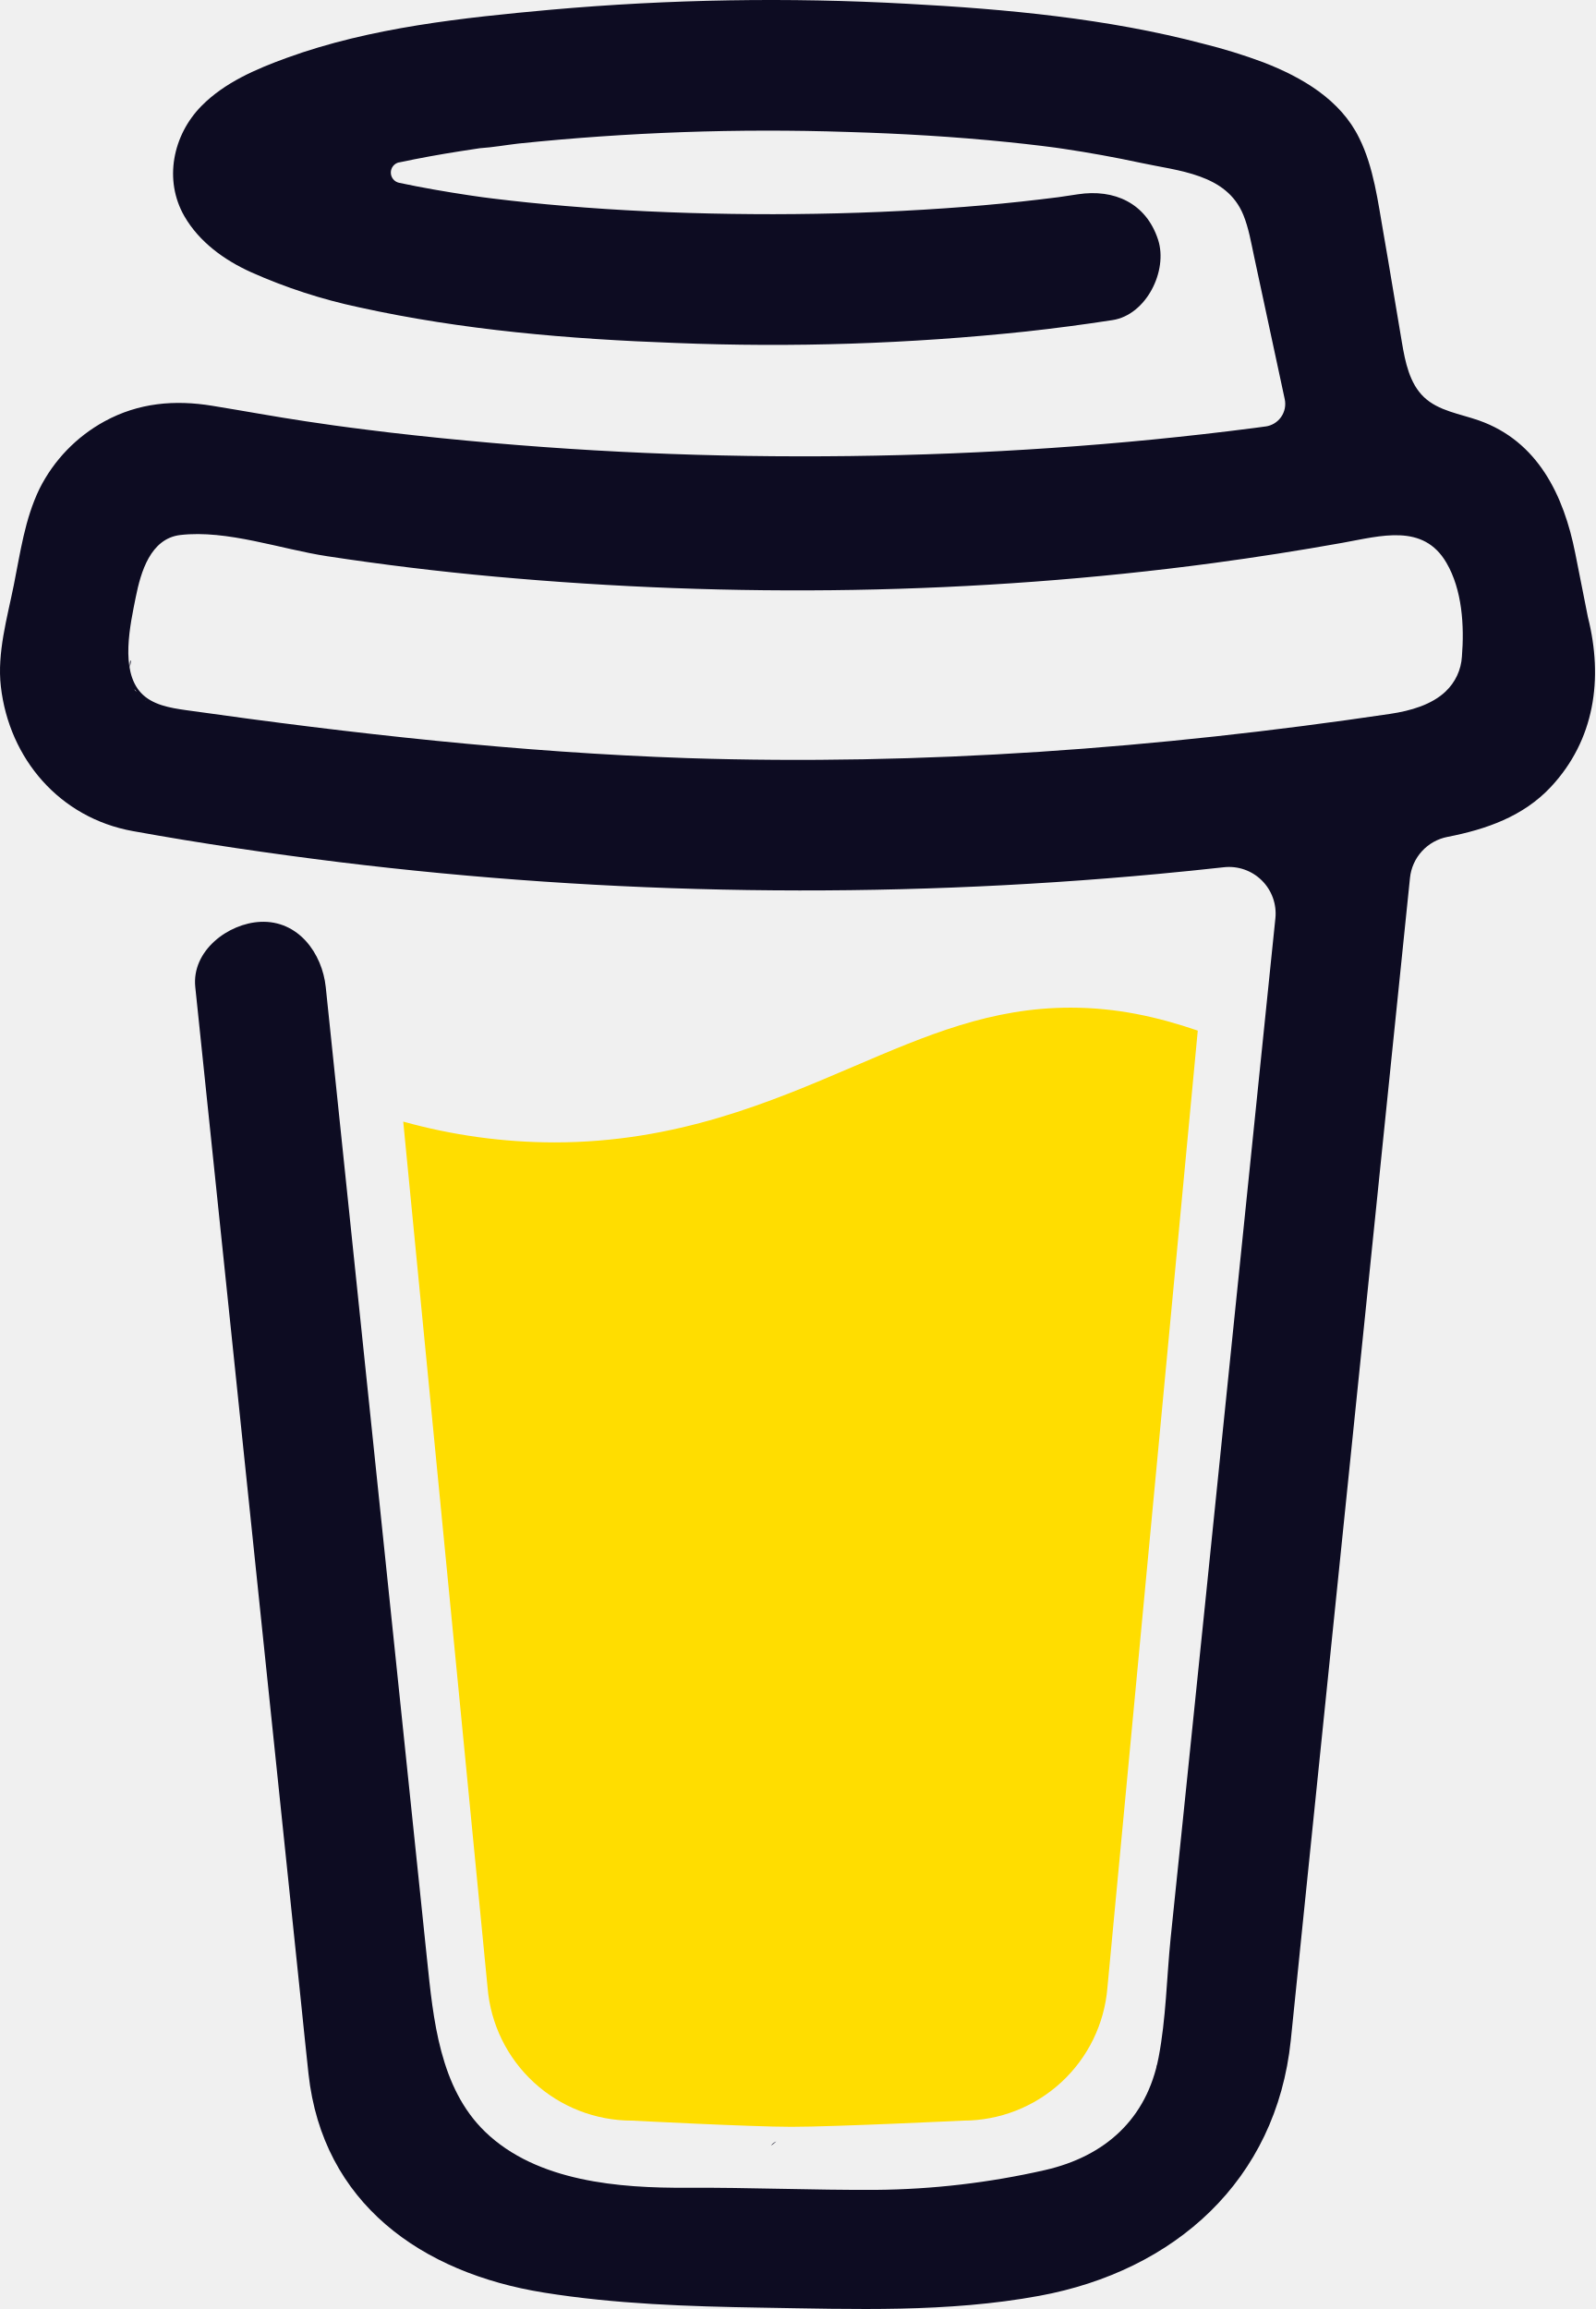
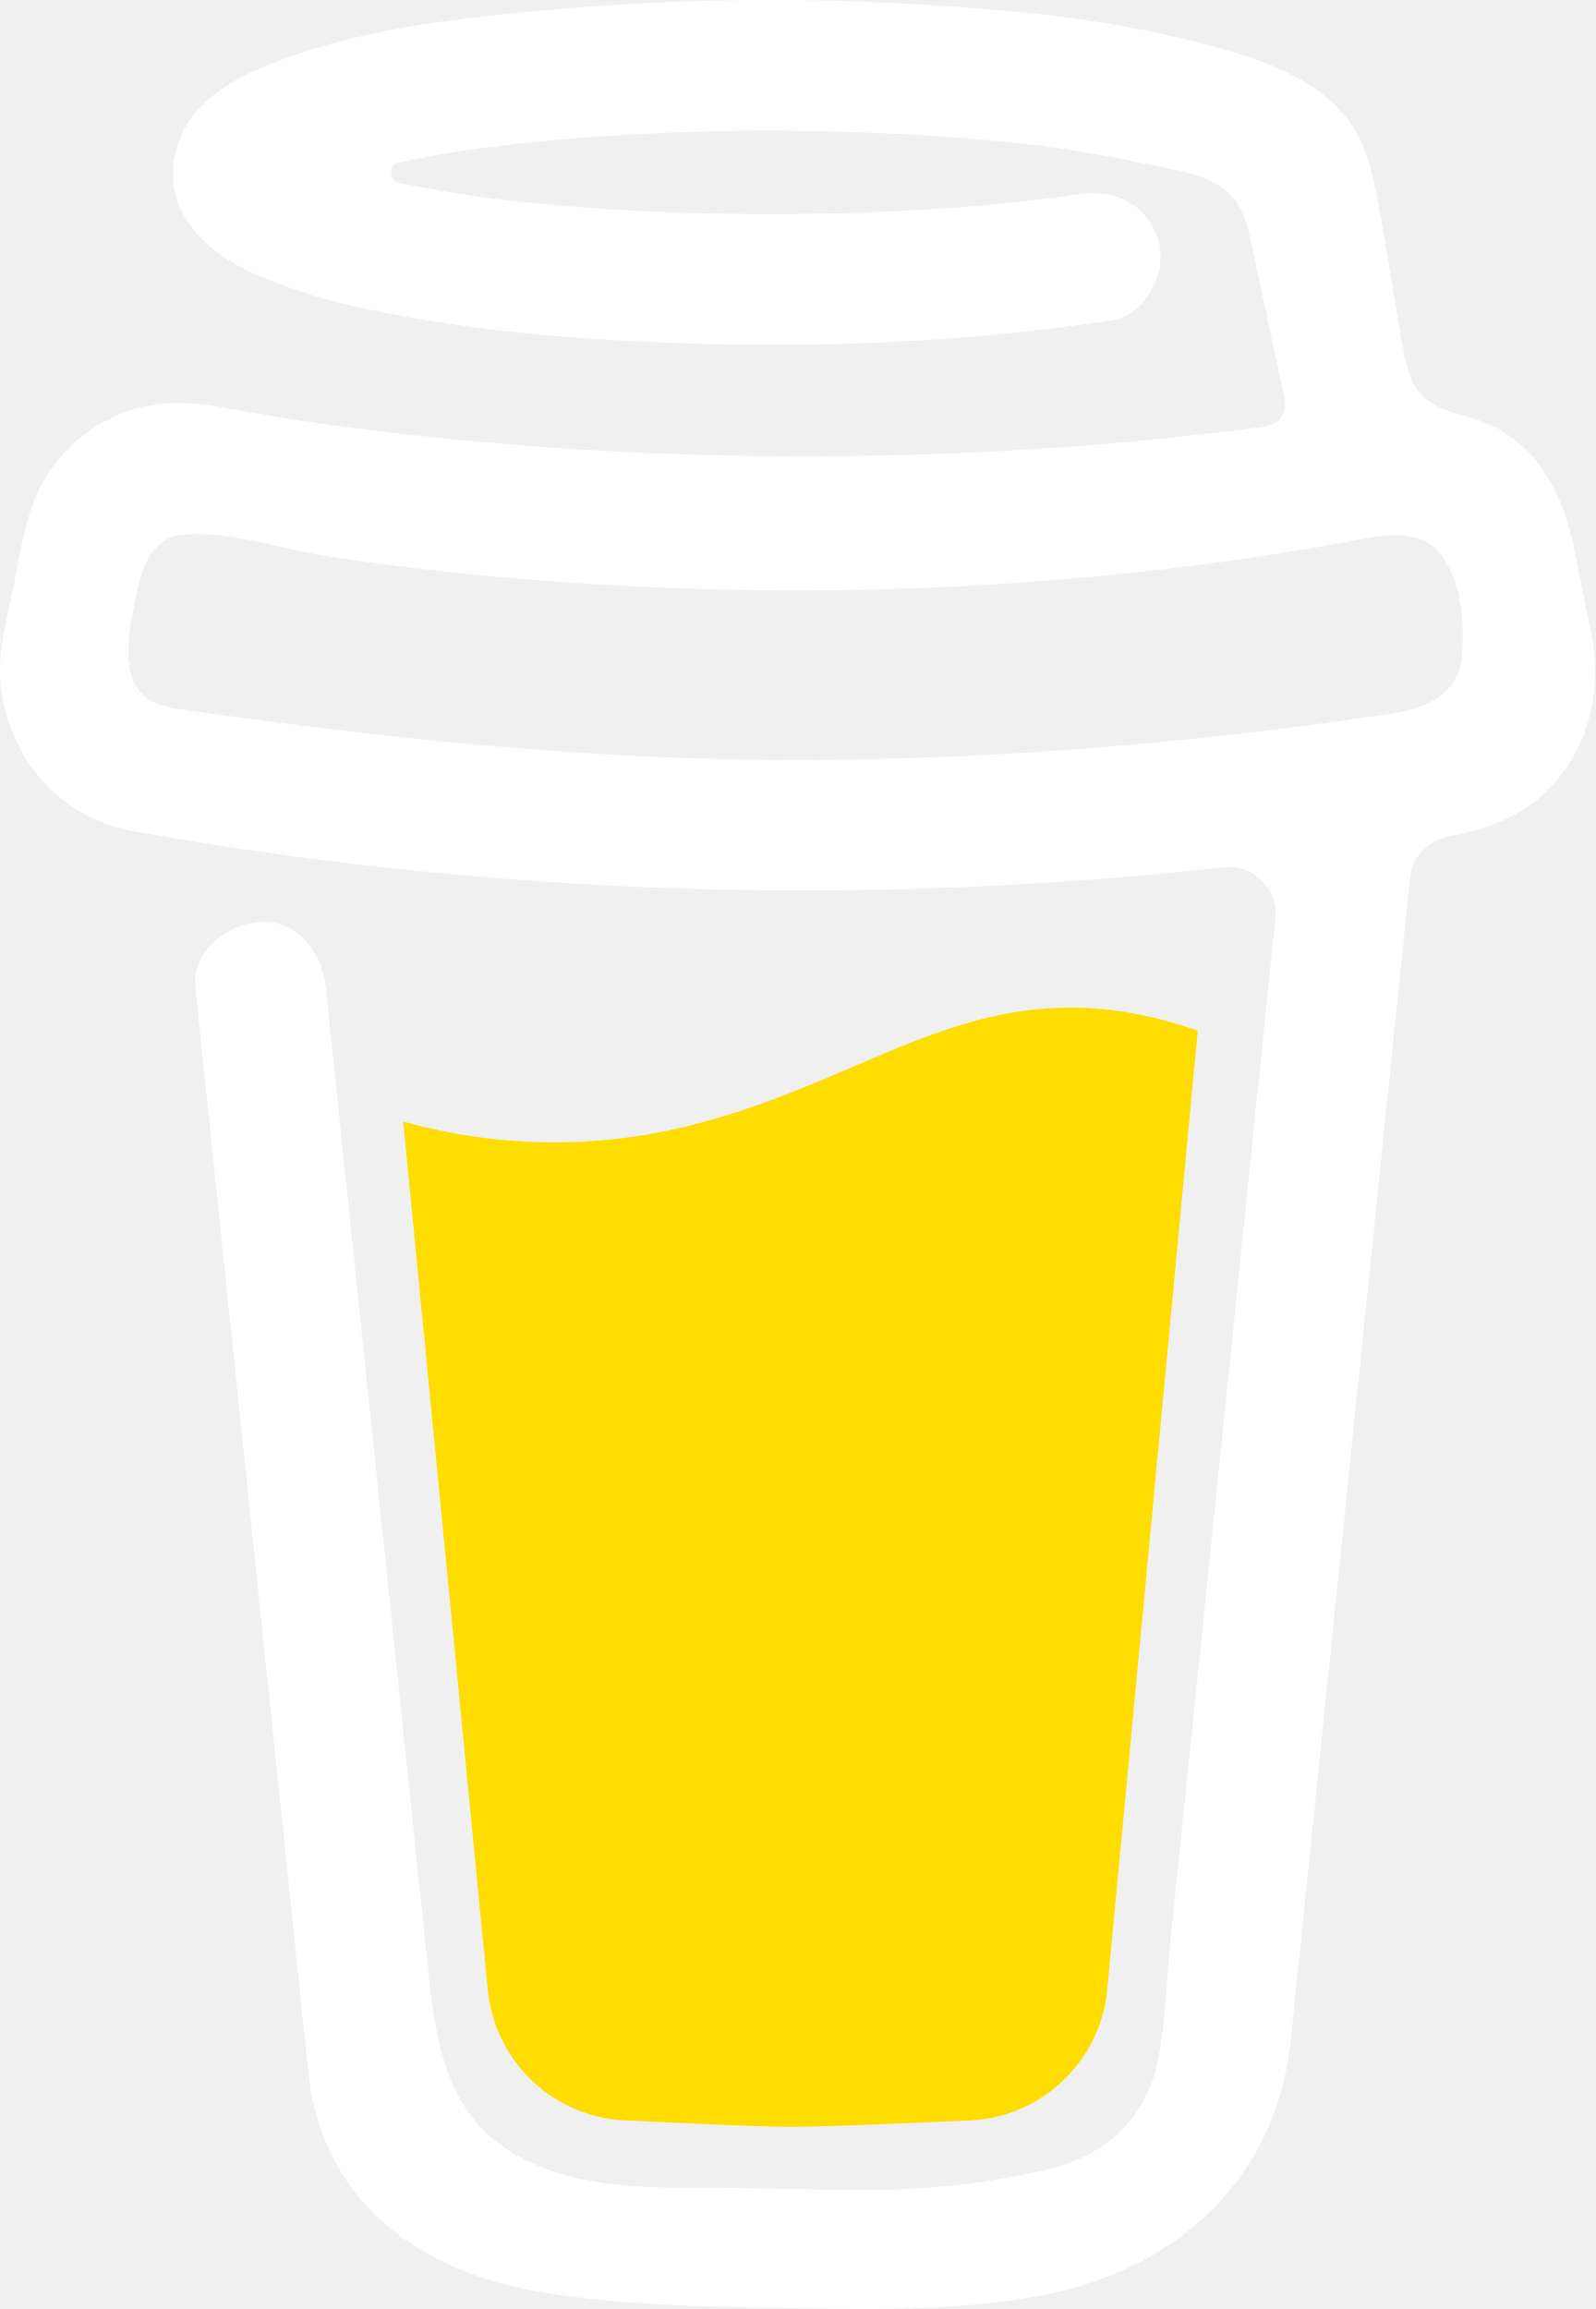
<svg xmlns="http://www.w3.org/2000/svg" width="884" height="1279" viewBox="0 0 884 1279" fill="none">
-   <path d="M791.109 297.518L790.231 297.002L788.201 296.383C789.018 297.072 790.04 297.472 791.109 297.518V297.518Z" fill="#0D0C22" />
-   <path d="M803.896 388.891L802.916 389.166L803.896 388.891Z" fill="#0D0C22" />
-   <path d="M791.484 297.377C791.359 297.361 791.237 297.332 791.118 297.29C791.111 297.371 791.111 297.453 791.118 297.534C791.252 297.516 791.379 297.462 791.484 297.377V297.377Z" fill="#0D0C22" />
-   <path d="M791.113 297.529H791.244V297.447L791.113 297.529Z" fill="#0D0C22" />
-   <path d="M803.111 388.726L804.591 387.883L805.142 387.573L805.641 387.04C804.702 387.444 803.846 388.016 803.111 388.726V388.726Z" fill="#0D0C22" />
-   <path d="M793.669 299.515L792.223 298.138L791.243 297.605C791.77 298.535 792.641 299.221 793.669 299.515V299.515Z" fill="#0D0C22" />
-   <path d="M430.019 1186.18C428.864 1186.68 427.852 1187.46 427.076 1188.45L427.988 1187.87C428.608 1187.3 429.485 1186.63 430.019 1186.18Z" fill="#0D0C22" />
-   <path d="M641.187 1144.63C641.187 1143.33 640.551 1143.57 640.705 1148.21C640.705 1147.84 640.86 1147.46 640.929 1147.1C641.015 1146.27 641.084 1145.46 641.187 1144.63Z" fill="#0D0C22" />
-   <path d="M619.284 1186.18C618.129 1186.68 617.118 1187.46 616.342 1188.45L617.254 1187.87C617.873 1187.3 618.751 1186.63 619.284 1186.18Z" fill="#0D0C22" />
-   <path d="M281.304 1196.06C280.427 1195.3 279.354 1194.8 278.207 1194.61C279.136 1195.06 280.065 1195.51 280.684 1195.85L281.304 1196.06Z" fill="#0D0C22" />
-   <path d="M247.841 1164.01C247.704 1162.66 247.288 1161.35 246.619 1160.16C247.093 1161.39 247.489 1162.66 247.806 1163.94L247.841 1164.01Z" fill="#0D0C22" />
+   <path d="M791.109 297.518L790.231 297.002L788.201 296.383C789.018 297.072 790.04 297.472 791.109 297.518V297.518Z" fill="#ffffff" />
+   <path d="M803.896 388.891L802.916 389.166L803.896 388.891Z" fill="#ffffff" />
+   <path d="M791.484 297.377C791.359 297.361 791.237 297.332 791.118 297.29C791.111 297.371 791.111 297.453 791.118 297.534C791.252 297.516 791.379 297.462 791.484 297.377V297.377Z" fill="#ffffff" />
+   <path d="M791.113 297.529H791.244V297.447L791.113 297.529Z" fill="#ffffff" />
+   <path d="M803.111 388.726L804.591 387.883L805.142 387.573L805.641 387.04C804.702 387.444 803.846 388.016 803.111 388.726V388.726Z" fill="#ffffff" />
+   <path d="M793.669 299.515L792.223 298.138L791.243 297.605C791.77 298.535 792.641 299.221 793.669 299.515V299.515Z" fill="#ffffff" />
+   <path d="M430.019 1186.18C428.864 1186.68 427.852 1187.46 427.076 1188.45L427.988 1187.87C428.608 1187.3 429.485 1186.63 430.019 1186.18Z" fill="#ffffff" />
+   <path d="M641.187 1144.63C641.187 1143.33 640.551 1143.57 640.705 1148.21C640.705 1147.84 640.86 1147.46 640.929 1147.1C641.015 1146.27 641.084 1145.46 641.187 1144.63Z" fill="#ffffff" />
+   <path d="M619.284 1186.18C618.129 1186.68 617.118 1187.46 616.342 1188.45L617.254 1187.87C617.873 1187.3 618.751 1186.63 619.284 1186.18Z" fill="#ffffff" />
+   <path d="M281.304 1196.06C280.427 1195.3 279.354 1194.8 278.207 1194.61C279.136 1195.06 280.065 1195.51 280.684 1195.85L281.304 1196.06Z" fill="#ffffff" />
+   <path d="M247.841 1164.01C247.704 1162.66 247.288 1161.35 246.619 1160.16C247.093 1161.39 247.489 1162.66 247.806 1163.94L247.841 1164.01Z" fill="#ffffff" />
  <path d="M472.623 590.836C426.682 610.503 374.546 632.802 306.976 632.802C278.71 632.746 250.58 628.868 223.353 621.274L270.086 1101.08C271.74 1121.13 280.876 1139.83 295.679 1153.46C310.482 1167.09 329.87 1174.65 349.992 1174.65C349.992 1174.65 416.254 1178.09 438.365 1178.09C462.161 1178.09 533.516 1174.65 533.516 1174.65C553.636 1174.65 573.019 1167.08 587.819 1153.45C602.619 1139.82 611.752 1121.13 613.406 1101.08L663.459 570.876C641.091 563.237 618.516 558.161 593.068 558.161C549.054 558.144 513.591 573.303 472.623 590.836Z" fill="#FFDD00" />
-   <path d="M78.689 386.132L79.48 386.872L79.996 387.182C79.599 386.787 79.16 386.435 78.689 386.132V386.132Z" fill="#0D0C22" />
-   <path d="M879.567 341.849L872.53 306.352C866.215 274.503 851.882 244.409 819.19 232.898C808.711 229.215 796.821 227.633 788.786 220.01C780.751 212.388 778.376 200.55 776.518 189.572C773.076 169.423 769.842 149.257 766.314 129.143C763.269 111.85 760.86 92.424 752.928 76.56C742.604 55.258 721.182 42.801 699.88 34.559C688.965 30.484 677.826 27.038 666.517 24.235C613.297 10.195 557.342 5.033 502.591 2.09C436.875 -1.536 370.983 -0.443 305.422 5.36C256.625 9.799 205.229 15.167 158.858 32.047C141.91 38.224 124.445 45.64 111.558 58.734C95.745 74.822 90.583 99.703 102.128 119.765C110.336 134.012 124.239 144.078 138.985 150.737C158.192 159.317 178.251 165.846 198.829 170.215C256.126 182.879 315.471 187.851 374.007 189.968C438.887 192.586 503.87 190.464 568.44 183.618C584.408 181.863 600.347 179.758 616.257 177.304C634.995 174.43 647.022 149.928 641.499 132.859C634.891 112.453 617.134 104.538 597.055 107.618C594.095 108.082 591.153 108.512 588.193 108.942L586.06 109.252C579.257 110.113 572.455 110.915 565.653 111.661C551.601 113.175 537.515 114.414 523.394 115.378C491.768 117.58 460.057 118.595 428.363 118.647C397.219 118.647 366.058 117.769 334.983 115.722C320.805 114.793 306.661 113.611 292.552 112.177C286.134 111.506 279.733 110.801 273.333 110.009L267.241 109.235L265.917 109.046L259.602 108.134C246.697 106.189 233.792 103.953 221.025 101.251C219.737 100.965 218.584 100.249 217.758 99.219C216.932 98.19 216.482 96.91 216.482 95.59C216.482 94.271 216.932 92.99 217.758 91.961C218.584 90.932 219.737 90.215 221.025 89.929H221.266C232.33 87.572 243.479 85.559 254.663 83.804C258.392 83.219 262.131 82.645 265.882 82.083H265.985C272.988 81.619 280.026 80.362 286.994 79.537C347.624 73.23 408.614 71.08 469.538 73.101C499.115 73.962 528.676 75.7 558.116 78.694C564.448 79.347 570.746 80.036 577.043 80.81C579.452 81.103 581.878 81.447 584.305 81.739L589.191 82.445C603.438 84.567 617.61 87.142 631.708 90.17C652.597 94.713 679.422 96.192 688.713 119.077C691.673 126.338 693.015 134.408 694.649 142.03L696.731 151.752C696.786 151.926 696.826 152.105 696.852 152.285C701.773 175.227 706.7 198.169 711.632 221.111C711.994 222.806 712.002 224.557 711.657 226.255C711.312 227.954 710.621 229.562 709.626 230.982C708.632 232.401 707.355 233.6 705.877 234.504C704.398 235.408 702.75 235.997 701.033 236.236H700.895L697.884 236.649L694.908 237.044C685.478 238.272 676.038 239.419 666.586 240.486C647.968 242.608 629.322 244.443 610.648 245.992C573.539 249.077 536.356 251.102 499.098 252.066C480.114 252.57 461.135 252.806 442.162 252.771C366.643 252.712 291.189 248.322 216.173 239.625C208.051 238.662 199.93 237.629 191.808 236.58C198.106 237.389 187.231 235.96 185.029 235.651C179.867 234.928 174.705 234.177 169.543 233.397C152.216 230.798 134.993 227.598 117.7 224.793C96.794 221.352 76.8 223.073 57.891 233.397C42.368 241.891 29.805 254.916 21.878 270.735C13.722 287.597 11.296 305.956 7.648 324.075C4 342.193 -1.678 361.688 0.473 380.288C5.101 420.431 33.165 453.054 73.531 460.35C111.506 467.232 149.687 472.807 187.971 477.556C338.361 495.975 490.294 498.178 641.155 484.129C653.44 482.982 665.708 481.732 677.959 480.378C681.786 479.958 685.658 480.398 689.292 481.668C692.926 482.938 696.23 485.005 698.962 487.717C701.694 490.429 703.784 493.718 705.08 497.342C706.377 500.967 706.846 504.836 706.453 508.665L702.633 545.797C694.936 620.828 687.239 695.854 679.542 770.874C671.513 849.657 663.431 928.434 655.298 1007.2C653.004 1029.39 650.71 1051.57 648.416 1073.74C646.213 1095.58 645.904 1118.1 641.757 1139.68C635.218 1173.61 612.248 1194.45 578.73 1202.07C548.022 1209.06 516.652 1212.73 485.161 1213.01C450.249 1213.2 415.355 1211.65 380.443 1211.84C343.173 1212.05 297.525 1208.61 268.756 1180.87C243.479 1156.51 239.986 1118.36 236.545 1085.37C231.957 1041.7 227.409 998.039 222.9 954.381L197.607 711.615L181.244 554.538C180.968 551.94 180.693 549.376 180.435 546.76C178.473 528.023 165.207 509.681 144.301 510.627C126.407 511.418 106.069 526.629 108.168 546.76L120.298 663.214L145.385 904.104C152.532 972.528 159.661 1040.96 166.773 1109.41C168.15 1122.52 169.44 1135.67 170.885 1148.78C178.749 1220.43 233.465 1259.04 301.224 1269.91C340.799 1276.28 381.337 1277.59 421.497 1278.24C472.979 1279.07 524.977 1281.05 575.615 1271.72C650.653 1257.95 706.952 1207.85 714.987 1130.13C717.282 1107.69 719.576 1085.25 721.87 1062.8C729.498 988.559 737.115 914.313 744.72 840.061L769.601 597.451L781.009 486.263C781.577 480.749 783.905 475.565 787.649 471.478C791.392 467.391 796.352 464.617 801.794 463.567C823.25 459.386 843.761 452.245 859.023 435.916C883.318 409.918 888.153 376.021 879.567 341.849ZM72.43 365.835C72.757 365.68 72.155 368.484 71.897 369.792C71.845 367.813 71.948 366.058 72.43 365.835ZM74.512 381.94C74.684 381.819 75.2 382.508 75.734 383.334C74.925 382.576 74.409 382.009 74.495 381.94H74.512ZM76.56 384.641C77.3 385.897 77.695 386.689 76.56 384.641V384.641ZM80.672 387.979H80.775C80.775 388.1 80.965 388.22 81.033 388.341C80.919 388.208 80.793 388.087 80.655 387.979H80.672ZM800.796 382.989C793.088 390.319 781.473 393.726 769.996 395.43C641.292 414.529 510.713 424.199 380.597 419.932C287.476 416.749 195.336 406.407 103.144 393.382C94.11 392.109 84.32 390.457 78.108 383.798C66.408 371.237 72.155 345.944 75.2 330.768C77.988 316.865 83.322 298.334 99.857 296.355C125.667 293.327 155.64 304.218 181.175 308.09C211.917 312.781 242.774 316.538 273.745 319.36C405.925 331.405 540.325 329.529 671.92 311.91C695.905 308.686 719.805 304.941 743.619 300.674C764.835 296.871 788.356 289.731 801.175 311.703C809.967 326.673 811.137 346.701 809.778 363.615C809.359 370.984 806.139 377.915 800.779 382.989H800.796Z" fill="#0D0C22" />
+   <path d="M78.689 386.132L79.48 386.872L79.996 387.182C79.599 386.787 79.16 386.435 78.689 386.132V386.132Z" fill="#ffffff" />
+   <path d="M879.567 341.849L872.53 306.352C866.215 274.503 851.882 244.409 819.19 232.898C808.711 229.215 796.821 227.633 788.786 220.01C780.751 212.388 778.376 200.55 776.518 189.572C773.076 169.423 769.842 149.257 766.314 129.143C763.269 111.85 760.86 92.424 752.928 76.56C742.604 55.258 721.182 42.801 699.88 34.559C688.965 30.484 677.826 27.038 666.517 24.235C613.297 10.195 557.342 5.033 502.591 2.09C436.875 -1.536 370.983 -0.443 305.422 5.36C256.625 9.799 205.229 15.167 158.858 32.047C141.91 38.224 124.445 45.64 111.558 58.734C95.745 74.822 90.583 99.703 102.128 119.765C110.336 134.012 124.239 144.078 138.985 150.737C158.192 159.317 178.251 165.846 198.829 170.215C256.126 182.879 315.471 187.851 374.007 189.968C438.887 192.586 503.87 190.464 568.44 183.618C584.408 181.863 600.347 179.758 616.257 177.304C634.995 174.43 647.022 149.928 641.499 132.859C634.891 112.453 617.134 104.538 597.055 107.618C594.095 108.082 591.153 108.512 588.193 108.942L586.06 109.252C579.257 110.113 572.455 110.915 565.653 111.661C551.601 113.175 537.515 114.414 523.394 115.378C491.768 117.58 460.057 118.595 428.363 118.647C397.219 118.647 366.058 117.769 334.983 115.722C320.805 114.793 306.661 113.611 292.552 112.177C286.134 111.506 279.733 110.801 273.333 110.009L267.241 109.235L265.917 109.046L259.602 108.134C246.697 106.189 233.792 103.953 221.025 101.251C219.737 100.965 218.584 100.249 217.758 99.219C216.932 98.19 216.482 96.91 216.482 95.59C216.482 94.271 216.932 92.99 217.758 91.961C218.584 90.932 219.737 90.215 221.025 89.929H221.266C232.33 87.572 243.479 85.559 254.663 83.804C258.392 83.219 262.131 82.645 265.882 82.083H265.985C272.988 81.619 280.026 80.362 286.994 79.537C347.624 73.23 408.614 71.08 469.538 73.101C499.115 73.962 528.676 75.7 558.116 78.694C564.448 79.347 570.746 80.036 577.043 80.81C579.452 81.103 581.878 81.447 584.305 81.739L589.191 82.445C603.438 84.567 617.61 87.142 631.708 90.17C652.597 94.713 679.422 96.192 688.713 119.077C691.673 126.338 693.015 134.408 694.649 142.03L696.731 151.752C696.786 151.926 696.826 152.105 696.852 152.285C701.773 175.227 706.7 198.169 711.632 221.111C711.994 222.806 712.002 224.557 711.657 226.255C711.312 227.954 710.621 229.562 709.626 230.982C708.632 232.401 707.355 233.6 705.877 234.504C704.398 235.408 702.75 235.997 701.033 236.236H700.895L697.884 236.649L694.908 237.044C685.478 238.272 676.038 239.419 666.586 240.486C647.968 242.608 629.322 244.443 610.648 245.992C573.539 249.077 536.356 251.102 499.098 252.066C480.114 252.57 461.135 252.806 442.162 252.771C366.643 252.712 291.189 248.322 216.173 239.625C208.051 238.662 199.93 237.629 191.808 236.58C198.106 237.389 187.231 235.96 185.029 235.651C179.867 234.928 174.705 234.177 169.543 233.397C152.216 230.798 134.993 227.598 117.7 224.793C96.794 221.352 76.8 223.073 57.891 233.397C42.368 241.891 29.805 254.916 21.878 270.735C13.722 287.597 11.296 305.956 7.648 324.075C4 342.193 -1.678 361.688 0.473 380.288C5.101 420.431 33.165 453.054 73.531 460.35C111.506 467.232 149.687 472.807 187.971 477.556C338.361 495.975 490.294 498.178 641.155 484.129C653.44 482.982 665.708 481.732 677.959 480.378C681.786 479.958 685.658 480.398 689.292 481.668C692.926 482.938 696.23 485.005 698.962 487.717C701.694 490.429 703.784 493.718 705.08 497.342C706.377 500.967 706.846 504.836 706.453 508.665L702.633 545.797C694.936 620.828 687.239 695.854 679.542 770.874C671.513 849.657 663.431 928.434 655.298 1007.2C653.004 1029.39 650.71 1051.57 648.416 1073.74C646.213 1095.58 645.904 1118.1 641.757 1139.68C635.218 1173.61 612.248 1194.45 578.73 1202.07C548.022 1209.06 516.652 1212.73 485.161 1213.01C450.249 1213.2 415.355 1211.65 380.443 1211.84C343.173 1212.05 297.525 1208.61 268.756 1180.87C243.479 1156.51 239.986 1118.36 236.545 1085.37C231.957 1041.7 227.409 998.039 222.9 954.381L197.607 711.615L181.244 554.538C180.968 551.94 180.693 549.376 180.435 546.76C178.473 528.023 165.207 509.681 144.301 510.627C126.407 511.418 106.069 526.629 108.168 546.76L120.298 663.214L145.385 904.104C152.532 972.528 159.661 1040.96 166.773 1109.41C168.15 1122.52 169.44 1135.67 170.885 1148.78C178.749 1220.43 233.465 1259.04 301.224 1269.91C340.799 1276.28 381.337 1277.59 421.497 1278.24C472.979 1279.07 524.977 1281.05 575.615 1271.72C650.653 1257.95 706.952 1207.85 714.987 1130.13C717.282 1107.69 719.576 1085.25 721.87 1062.8C729.498 988.559 737.115 914.313 744.72 840.061L769.601 597.451L781.009 486.263C781.577 480.749 783.905 475.565 787.649 471.478C791.392 467.391 796.352 464.617 801.794 463.567C823.25 459.386 843.761 452.245 859.023 435.916C883.318 409.918 888.153 376.021 879.567 341.849ZM72.43 365.835C72.757 365.68 72.155 368.484 71.897 369.792C71.845 367.813 71.948 366.058 72.43 365.835ZM74.512 381.94C74.684 381.819 75.2 382.508 75.734 383.334C74.925 382.576 74.409 382.009 74.495 381.94H74.512ZM76.56 384.641C77.3 385.897 77.695 386.689 76.56 384.641V384.641ZM80.672 387.979H80.775C80.775 388.1 80.965 388.22 81.033 388.341C80.919 388.208 80.793 388.087 80.655 387.979H80.672ZM800.796 382.989C793.088 390.319 781.473 393.726 769.996 395.43C641.292 414.529 510.713 424.199 380.597 419.932C287.476 416.749 195.336 406.407 103.144 393.382C94.11 392.109 84.32 390.457 78.108 383.798C66.408 371.237 72.155 345.944 75.2 330.768C77.988 316.865 83.322 298.334 99.857 296.355C125.667 293.327 155.64 304.218 181.175 308.09C211.917 312.781 242.774 316.538 273.745 319.36C405.925 331.405 540.325 329.529 671.92 311.91C695.905 308.686 719.805 304.941 743.619 300.674C764.835 296.871 788.356 289.731 801.175 311.703C809.967 326.673 811.137 346.701 809.778 363.615C809.359 370.984 806.139 377.915 800.779 382.989H800.796Z" fill="#ffffff" />
</svg>
